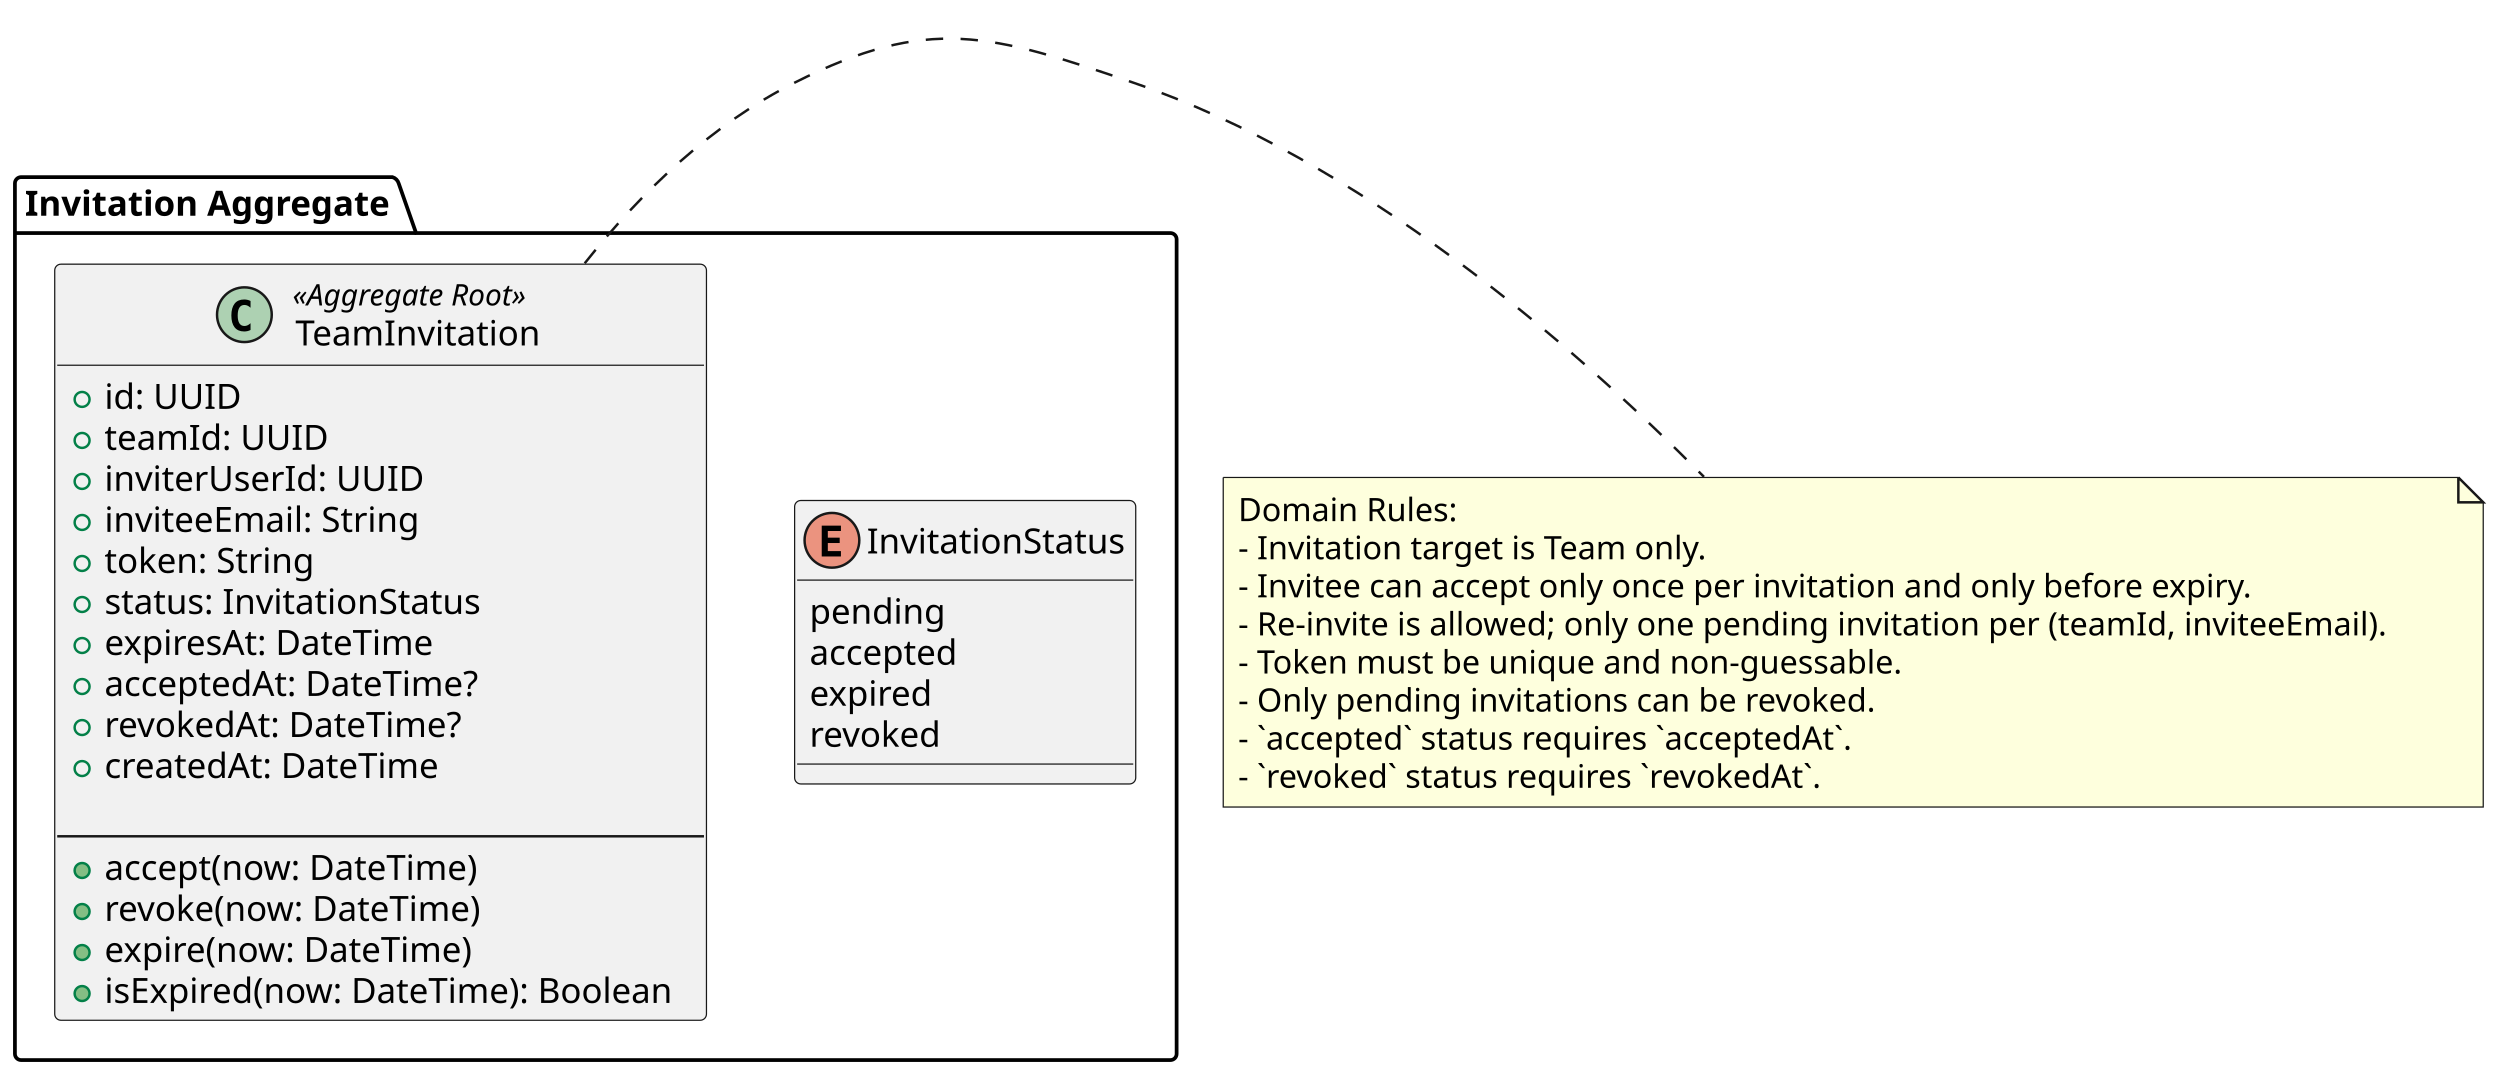
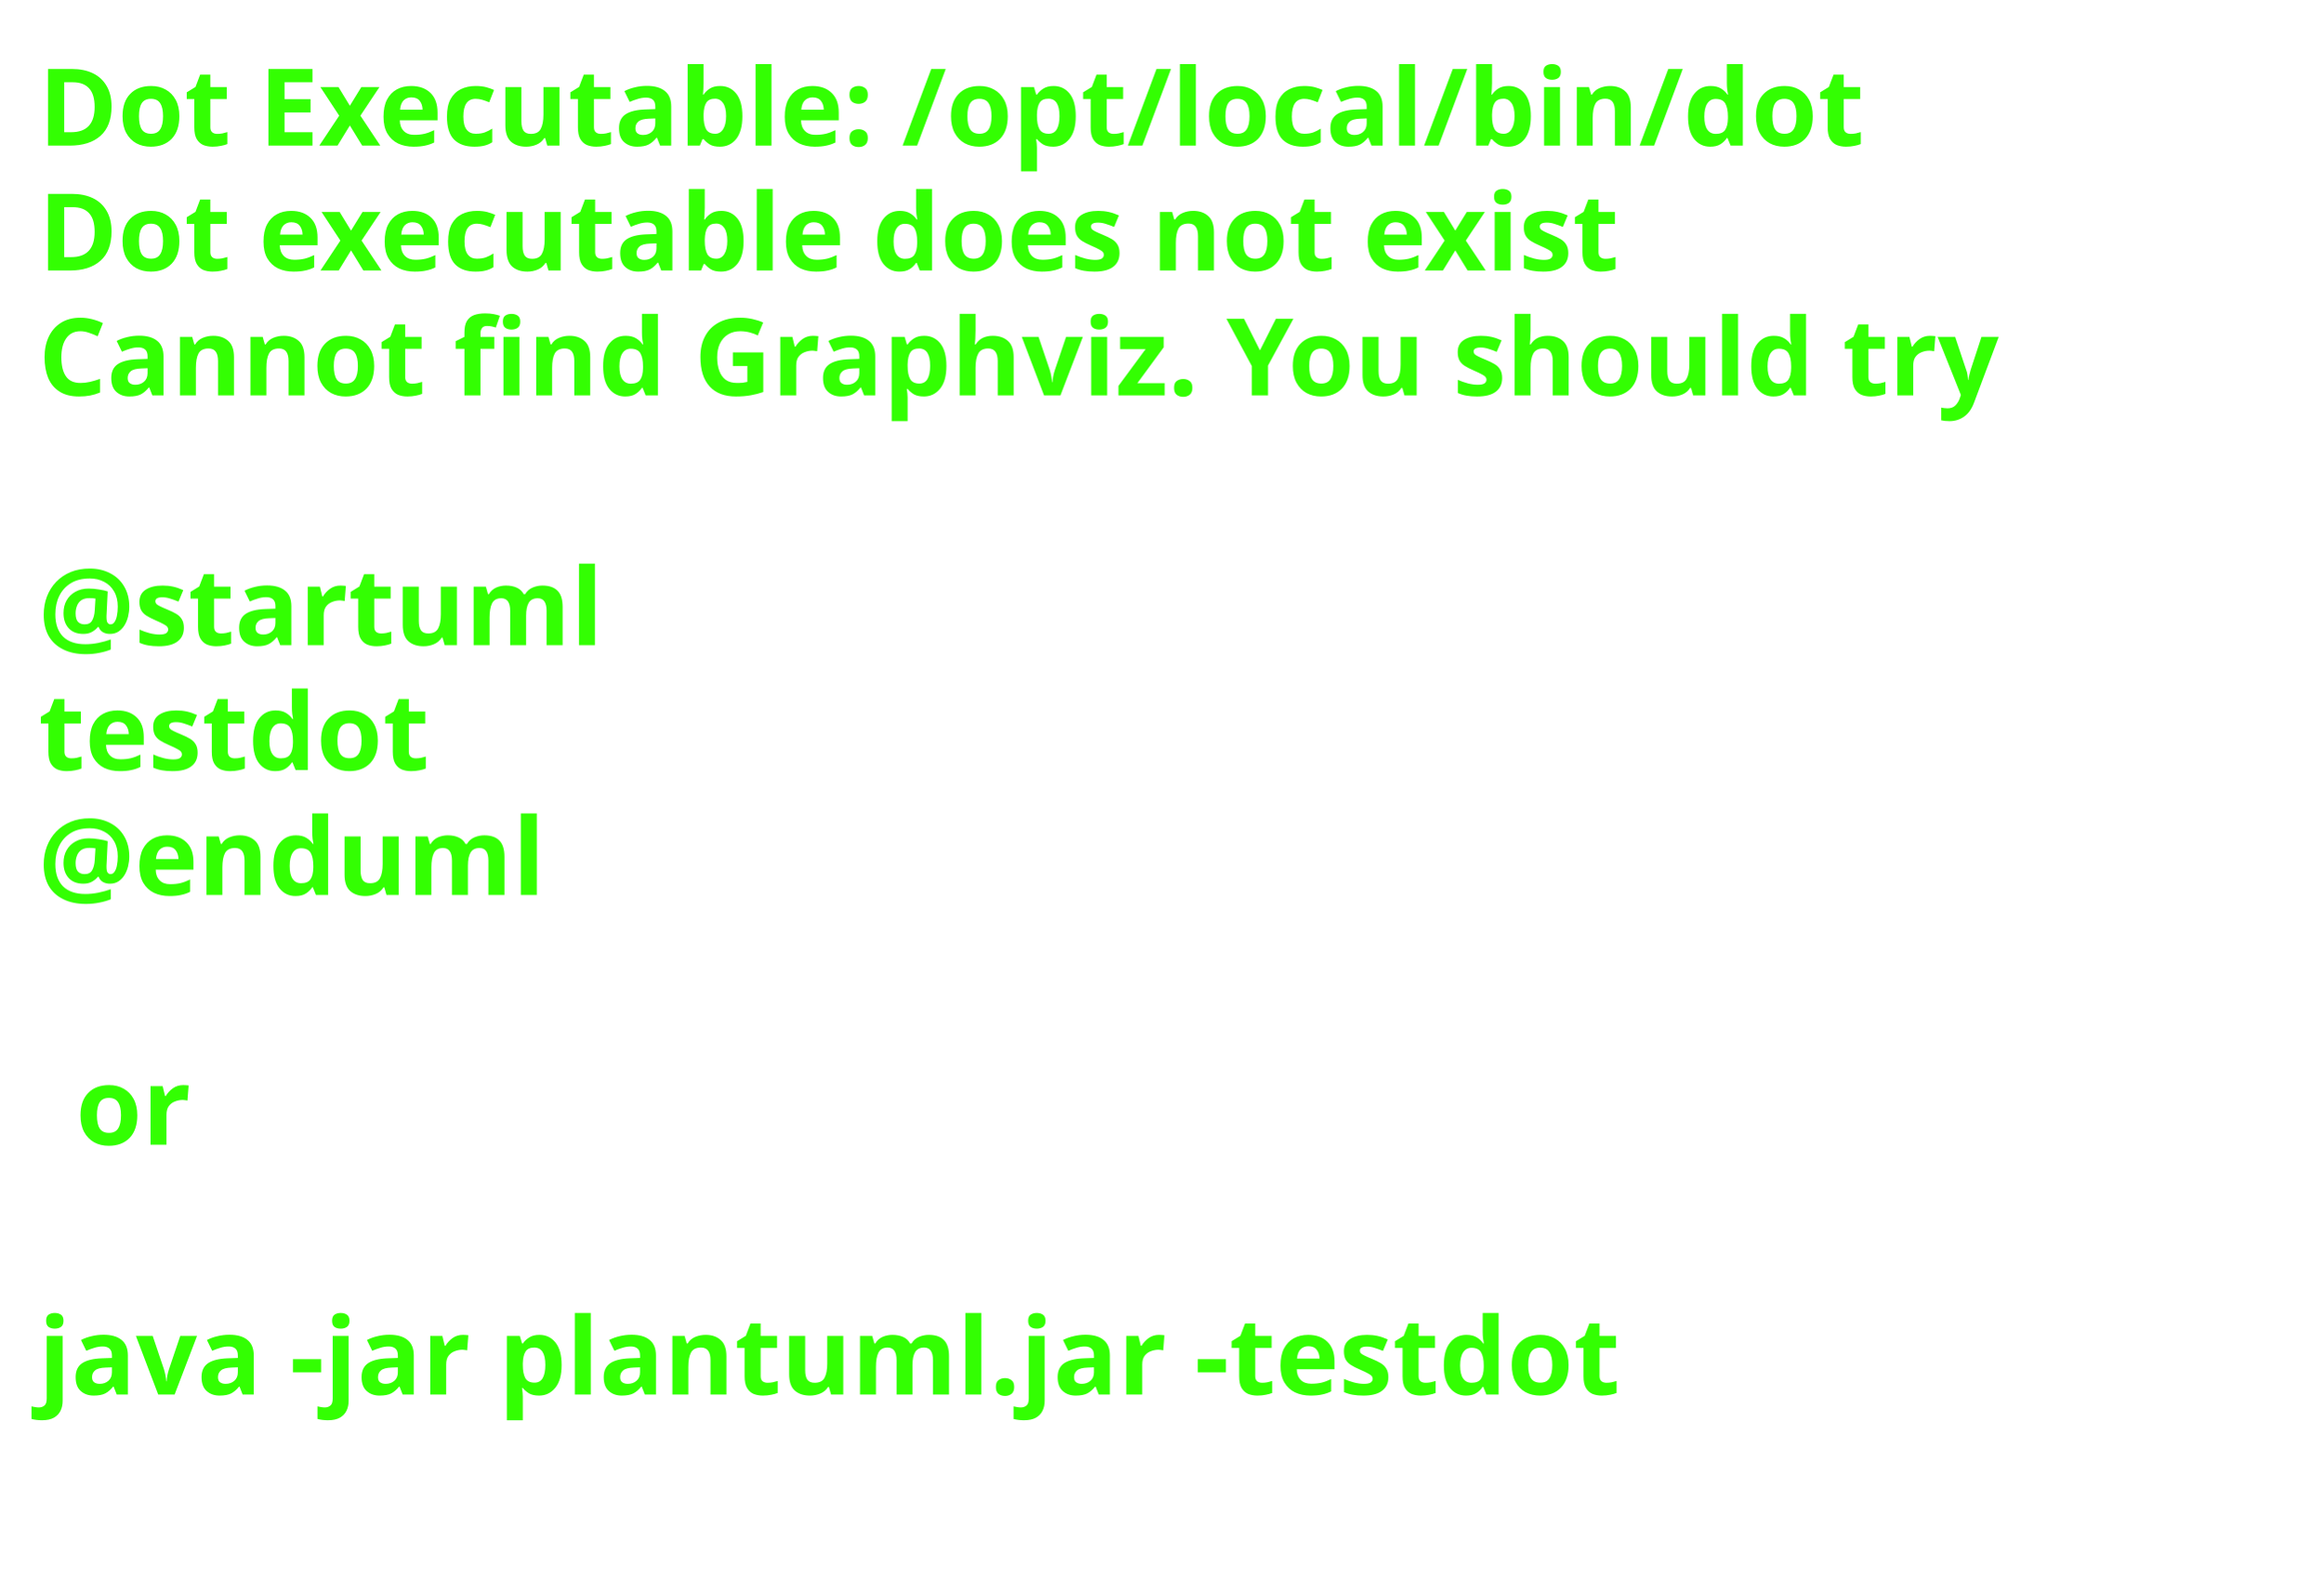
- <svg xmlns="http://www.w3.org/2000/svg" contentStyleType="text/css" data-diagram-type="CLASS" height="433px" preserveAspectRatio="none" style="width:1005px;height:433px;background:#FFFFFF;" version="1.1" viewBox="0 0 1005 433" width="1005px" zoomAndPan="magnify">
+ <svg xmlns="http://www.w3.org/2000/svg" contentStyleType="text/css" data-diagram-type="CLASS" height="206px" preserveAspectRatio="none" style="width:303px;height:206px;background:#FFFFFF;" version="1.1" viewBox="0 0 303 206" width="303px" zoomAndPan="magnify">
  <defs />
  <g>
-     <g class="cluster" data-qualified-name="Invitation Aggregate" data-source-line="1" id="ent0002">
-       <path d="M8.5,71.2 L157.765,71.2 A3.75,3.75 0 0 1 160.265,73.7 L167.265,93.688 L470.5,93.688 A2.5,2.5 0 0 1 473,96.188 L473,423.65 A2.5,2.5 0 0 1 470.5,426.15 L8.5,426.15 A2.5,2.5 0 0 1 6,423.65 L6,73.7 A2.5,2.5 0 0 1 8.5,71.2" fill="none" style="stroke:#000000;stroke-width:1.5;" />
-       <line style="stroke:#000000;stroke-width:1.5;" x1="6" x2="167.265" y1="93.688" y2="93.688" />
-       <text fill="#000000" font-family="sans-serif" font-size="14" font-weight="bold" lengthAdjust="spacing" textLength="148.265" x="10" y="86.735">Invitation Aggregate</text>
-     </g>
-     <g class="entity" data-qualified-name="Invitation Aggregate.TeamInvitation" data-source-line="3" id="ent0003">
-       <rect fill="#F1F1F1" height="303.945" rx="2.5" ry="2.5" style="stroke:#181818;stroke-width:0.5;" width="261.997" x="22" y="106.2" />
-       <ellipse cx="98.245" cy="126.51" fill="#ADD1B2" rx="11" ry="11" style="stroke:#181818;stroke-width:1;" />
-       <path d="M100.718,132.654 Q100.137,132.952 99.498,133.102 Q98.858,133.251 98.153,133.251 Q95.646,133.251 94.326,131.599 Q93.006,129.948 93.006,126.826 Q93.006,123.697 94.326,122.045 Q95.646,120.393 98.153,120.393 Q98.858,120.393 99.506,120.543 Q100.153,120.692 100.718,120.991 L100.718,123.714 Q100.087,123.133 99.493,122.863 Q98.9,122.593 98.269,122.593 Q96.924,122.593 96.24,123.66 Q95.555,124.726 95.555,126.826 Q95.555,128.918 96.24,129.985 Q96.924,131.052 98.269,131.052 Q98.9,131.052 99.493,130.782 Q100.087,130.512 100.718,129.931 Z " fill="#000000" />
-       <text fill="#000000" font-family="sans-serif" font-size="12" font-style="italic" lengthAdjust="spacing" textLength="103.312" x="117.592" y="122.802">«Aggregate Root»</text>
-       <text fill="#000000" font-family="sans-serif" font-size="14" lengthAdjust="spacing" textLength="101.008" x="118.745" y="138.868">TeamInvitation</text>
-       <line style="stroke:#181818;stroke-width:0.5;" x1="23" x2="282.997" y1="146.821" y2="146.821" />
-       <g data-visibility-modifier="PUBLIC_FIELD">
-         <ellipse cx="33" cy="160.565" fill="none" rx="3" ry="3" style="stroke:#038048;stroke-width:1;" />
-       </g>
-       <text fill="#000000" font-family="sans-serif" font-size="14" lengthAdjust="spacing" textLength="55.638" x="42" y="164.356">id: UUID</text>
-       <g data-visibility-modifier="PUBLIC_FIELD">
-         <ellipse cx="33" cy="177.054" fill="none" rx="3" ry="3" style="stroke:#038048;stroke-width:1;" />
-       </g>
-       <text fill="#000000" font-family="sans-serif" font-size="14" lengthAdjust="spacing" textLength="89.462" x="42" y="180.845">teamId: UUID</text>
-       <g data-visibility-modifier="PUBLIC_FIELD">
-         <ellipse cx="33" cy="193.542" fill="none" rx="3" ry="3" style="stroke:#038048;stroke-width:1;" />
-       </g>
-       <text fill="#000000" font-family="sans-serif" font-size="14" lengthAdjust="spacing" textLength="128.782" x="42" y="197.333">inviterUserId: UUID</text>
-       <g data-visibility-modifier="PUBLIC_FIELD">
-         <ellipse cx="33" cy="210.03" fill="none" rx="3" ry="3" style="stroke:#038048;stroke-width:1;" />
-       </g>
-       <text fill="#000000" font-family="sans-serif" font-size="14" lengthAdjust="spacing" textLength="130.177" x="42" y="213.821">inviteeEmail: String</text>
-       <g data-visibility-modifier="PUBLIC_FIELD">
-         <ellipse cx="33" cy="226.518" fill="none" rx="3" ry="3" style="stroke:#038048;stroke-width:1;" />
-       </g>
-       <text fill="#000000" font-family="sans-serif" font-size="14" lengthAdjust="spacing" textLength="87.336" x="42" y="230.309">token: String</text>
-       <g data-visibility-modifier="PUBLIC_FIELD">
-         <ellipse cx="33" cy="243.007" fill="none" rx="3" ry="3" style="stroke:#038048;stroke-width:1;" />
-       </g>
-       <text fill="#000000" font-family="sans-serif" font-size="14" lengthAdjust="spacing" textLength="155.148" x="42" y="246.798">status: InvitationStatus</text>
-       <g data-visibility-modifier="PUBLIC_FIELD">
-         <ellipse cx="33" cy="259.495" fill="none" rx="3" ry="3" style="stroke:#038048;stroke-width:1;" />
-       </g>
-       <text fill="#000000" font-family="sans-serif" font-size="14" lengthAdjust="spacing" textLength="138.688" x="42" y="263.286">expiresAt: DateTime</text>
-       <g data-visibility-modifier="PUBLIC_FIELD">
-         <ellipse cx="33" cy="275.983" fill="none" rx="3" ry="3" style="stroke:#038048;stroke-width:1;" />
-       </g>
-       <text fill="#000000" font-family="sans-serif" font-size="14" lengthAdjust="spacing" textLength="155.217" x="42" y="279.774">acceptedAt: DateTime?</text>
-       <g data-visibility-modifier="PUBLIC_FIELD">
-         <ellipse cx="33" cy="292.471" fill="none" rx="3" ry="3" style="stroke:#038048;stroke-width:1;" />
-       </g>
-       <text fill="#000000" font-family="sans-serif" font-size="14" lengthAdjust="spacing" textLength="148.852" x="42" y="296.262">revokedAt: DateTime?</text>
-       <g data-visibility-modifier="PUBLIC_FIELD">
-         <ellipse cx="33" cy="308.96" fill="none" rx="3" ry="3" style="stroke:#038048;stroke-width:1;" />
-       </g>
-       <text fill="#000000" font-family="sans-serif" font-size="14" lengthAdjust="spacing" textLength="139.057" x="42" y="312.751">createdAt: DateTime</text>
-       <text fill="#000000" font-family="sans-serif" font-size="14" lengthAdjust="spacing" textLength="4.43" x="42" y="329.239"> </text>
-       <line style="stroke:#181818;stroke-width:1;" x1="23" x2="282.997" y1="336.192" y2="336.192" />
-       <g data-visibility-modifier="PUBLIC_METHOD">
-         <ellipse cx="33" cy="349.936" fill="#84BE84" rx="3" ry="3" style="stroke:#038048;stroke-width:1;" />
-       </g>
-       <text fill="#000000" font-family="sans-serif" font-size="14" lengthAdjust="spacing" textLength="154.984" x="42" y="353.727">accept(now: DateTime)</text>
-       <g data-visibility-modifier="PUBLIC_METHOD">
-         <ellipse cx="33" cy="366.425" fill="#84BE84" rx="3" ry="3" style="stroke:#038048;stroke-width:1;" />
-       </g>
-       <text fill="#000000" font-family="sans-serif" font-size="14" lengthAdjust="spacing" textLength="156.42" x="42" y="370.216">revoke(now: DateTime)</text>
-       <g data-visibility-modifier="PUBLIC_METHOD">
-         <ellipse cx="33" cy="382.913" fill="#84BE84" rx="3" ry="3" style="stroke:#038048;stroke-width:1;" />
-       </g>
-       <text fill="#000000" font-family="sans-serif" font-size="14" lengthAdjust="spacing" textLength="153.836" x="42" y="386.704">expire(now: DateTime)</text>
-       <g data-visibility-modifier="PUBLIC_METHOD">
-         <ellipse cx="33" cy="399.401" fill="#84BE84" rx="3" ry="3" style="stroke:#038048;stroke-width:1;" />
-       </g>
-       <text fill="#000000" font-family="sans-serif" font-size="14" lengthAdjust="spacing" textLength="235.997" x="42" y="403.192">isExpired(now: DateTime): Boolean</text>
-     </g>
-     <g class="entity" data-qualified-name="Invitation Aggregate.InvitationStatus" data-source-line="22" id="ent0004">
-       <rect fill="#F1F1F1" height="113.953" rx="2.5" ry="2.5" style="stroke:#181818;stroke-width:0.5;" width="137.123" x="319.44" y="201.2" />
-       <ellipse cx="334.44" cy="217.2" fill="#EB937F" rx="11" ry="11" style="stroke:#181818;stroke-width:1;" />
-       <path d="M338.054,223.7 L330.334,223.7 L330.334,211.307 L338.054,211.307 L338.054,213.465 L332.783,213.465 L332.783,216.138 L337.556,216.138 L337.556,218.296 L332.783,218.296 L332.783,221.542 L338.054,221.542 Z " fill="#000000" />
-       <text fill="#000000" font-family="sans-serif" font-size="14" lengthAdjust="spacing" textLength="105.123" x="348.44" y="222.491">InvitationStatus</text>
-       <line style="stroke:#181818;stroke-width:0.5;" x1="320.44" x2="455.563" y1="233.2" y2="233.2" />
-       <text fill="#000000" font-family="sans-serif" font-size="14" lengthAdjust="spacing" textLength="55.576" x="325.44" y="250.735">pending</text>
-       <text fill="#000000" font-family="sans-serif" font-size="14" lengthAdjust="spacing" textLength="60.532" x="325.44" y="267.223">accepted</text>
-       <text fill="#000000" font-family="sans-serif" font-size="14" lengthAdjust="spacing" textLength="51.584" x="325.44" y="283.712">expired</text>
-       <text fill="#000000" font-family="sans-serif" font-size="14" lengthAdjust="spacing" textLength="54.168" x="325.44" y="300.2">revoked</text>
-       <line style="stroke:#181818;stroke-width:0.5;" x1="320.44" x2="455.563" y1="307.153" y2="307.153" />
-     </g>
-     <g class="entity" data-qualified-name="GMN5" data-source-line="31" id="ent0006">
-       <path d="M491.74,191.94 L491.74,324.424 L998.26,324.424 L998.26,201.94 L988.26,191.94 L491.74,191.94" fill="#FEFFDD" style="stroke:#181818;stroke-width:0.5;" />
-       <path d="M988.26,191.94 L988.26,201.94 L998.26,201.94 L988.26,191.94" fill="#FEFFDD" style="stroke:#181818;stroke-width:1;" />
-       <text fill="#000000" font-family="sans-serif" font-size="13" lengthAdjust="spacing" textLength="91.006" x="497.74" y="209.508">Domain Rules:</text>
-       <text fill="#000000" font-family="sans-serif" font-size="13" lengthAdjust="spacing" textLength="200.554" x="497.74" y="224.819">- Invitation target is Team only.</text>
-       <text fill="#000000" font-family="sans-serif" font-size="13" lengthAdjust="spacing" textLength="427.597" x="497.74" y="240.13">- Invitee can accept only once per invitation and only before expiry.</text>
-       <text fill="#000000" font-family="sans-serif" font-size="13" lengthAdjust="spacing" textLength="485.519" x="497.74" y="255.44">- Re-invite is allowed; only one pending invitation per (teamId, inviteeEmail).</text>
-       <text fill="#000000" font-family="sans-serif" font-size="13" lengthAdjust="spacing" textLength="284.039" x="497.74" y="270.75">- Token must be unique and non-guessable.</text>
-       <text fill="#000000" font-family="sans-serif" font-size="13" lengthAdjust="spacing" textLength="269.921" x="497.74" y="286.061">- Only pending invitations can be revoked.</text>
-       <text fill="#000000" font-family="sans-serif" font-size="13" lengthAdjust="spacing" textLength="276.263" x="497.74" y="301.372">- `accepted` status requires `acceptedAt`.</text>
-       <text fill="#000000" font-family="sans-serif" font-size="13" lengthAdjust="spacing" textLength="264.443" x="497.74" y="316.682">- `revoked` status requires `revokedAt`.</text>
-     </g>
-     <g class="link" data-entity-1="ent0003" data-entity-2="ent0006" data-link-type="association" data-source-line="31" id="lnk7">
-       <path d="M235.05,105.85 C258.27,76.58 286.41,49.88 319.5,33.2 C373.48,6 398.32,13.6 455.5,33.2 C546.57,64.43 631.08,137.29 685,191.69" fill="none" id="TeamInvitation-GMN5" style="stroke:#181818;stroke-width:1;stroke-dasharray:7,7;" />
-     </g>
+     <text fill="#33FF02" font-family="sans-serif" font-size="14" font-weight="bold" lengthAdjust="spacing" textLength="264.954" x="5" y="19">Dot Executable: /opt/local/bin/dot</text>
+     <text fill="#33FF02" font-family="sans-serif" font-size="14" font-weight="bold" lengthAdjust="spacing" textLength="236.264" x="5" y="35.297">Dot executable does not exist</text>
+     <text fill="#33FF02" font-family="sans-serif" font-size="14" font-weight="bold" lengthAdjust="spacing" textLength="291.587" x="5" y="51.594">Cannot find Graphviz. You should try</text>
+     <text fill="#33FF02" font-family="sans-serif" font-size="14" font-weight="bold" lengthAdjust="spacing" textLength="4.874" x="5" y="67.891"> </text>
+     <text fill="#33FF02" font-family="sans-serif" font-size="14" font-weight="bold" lengthAdjust="spacing" textLength="81.423" x="5" y="84.188">@startuml</text>
+     <text fill="#33FF02" font-family="sans-serif" font-size="14" font-weight="bold" lengthAdjust="spacing" textLength="57.545" x="5" y="100.484">testdot</text>
+     <text fill="#33FF02" font-family="sans-serif" font-size="14" font-weight="bold" lengthAdjust="spacing" textLength="72.837" x="5" y="116.781">@enduml</text>
+     <text fill="#33FF02" font-family="sans-serif" font-size="14" font-weight="bold" lengthAdjust="spacing" textLength="4.874" x="5" y="133.078"> </text>
+     <text fill="#33FF02" font-family="sans-serif" font-size="14" font-weight="bold" lengthAdjust="spacing" textLength="16.523" x="9.874" y="149.375">or</text>
+     <text fill="#33FF02" font-family="sans-serif" font-size="14" font-weight="bold" lengthAdjust="spacing" textLength="4.874" x="5" y="165.672"> </text>
+     <text fill="#33FF02" font-family="sans-serif" font-size="14" font-weight="bold" lengthAdjust="spacing" textLength="234.507" x="5" y="181.969">java -jar plantuml.jar -testdot</text>
+     <text fill="#33FF02" font-family="sans-serif" font-size="14" font-weight="bold" lengthAdjust="spacing" textLength="4.874" x="5" y="198.266"> </text>
  </g>
</svg>
